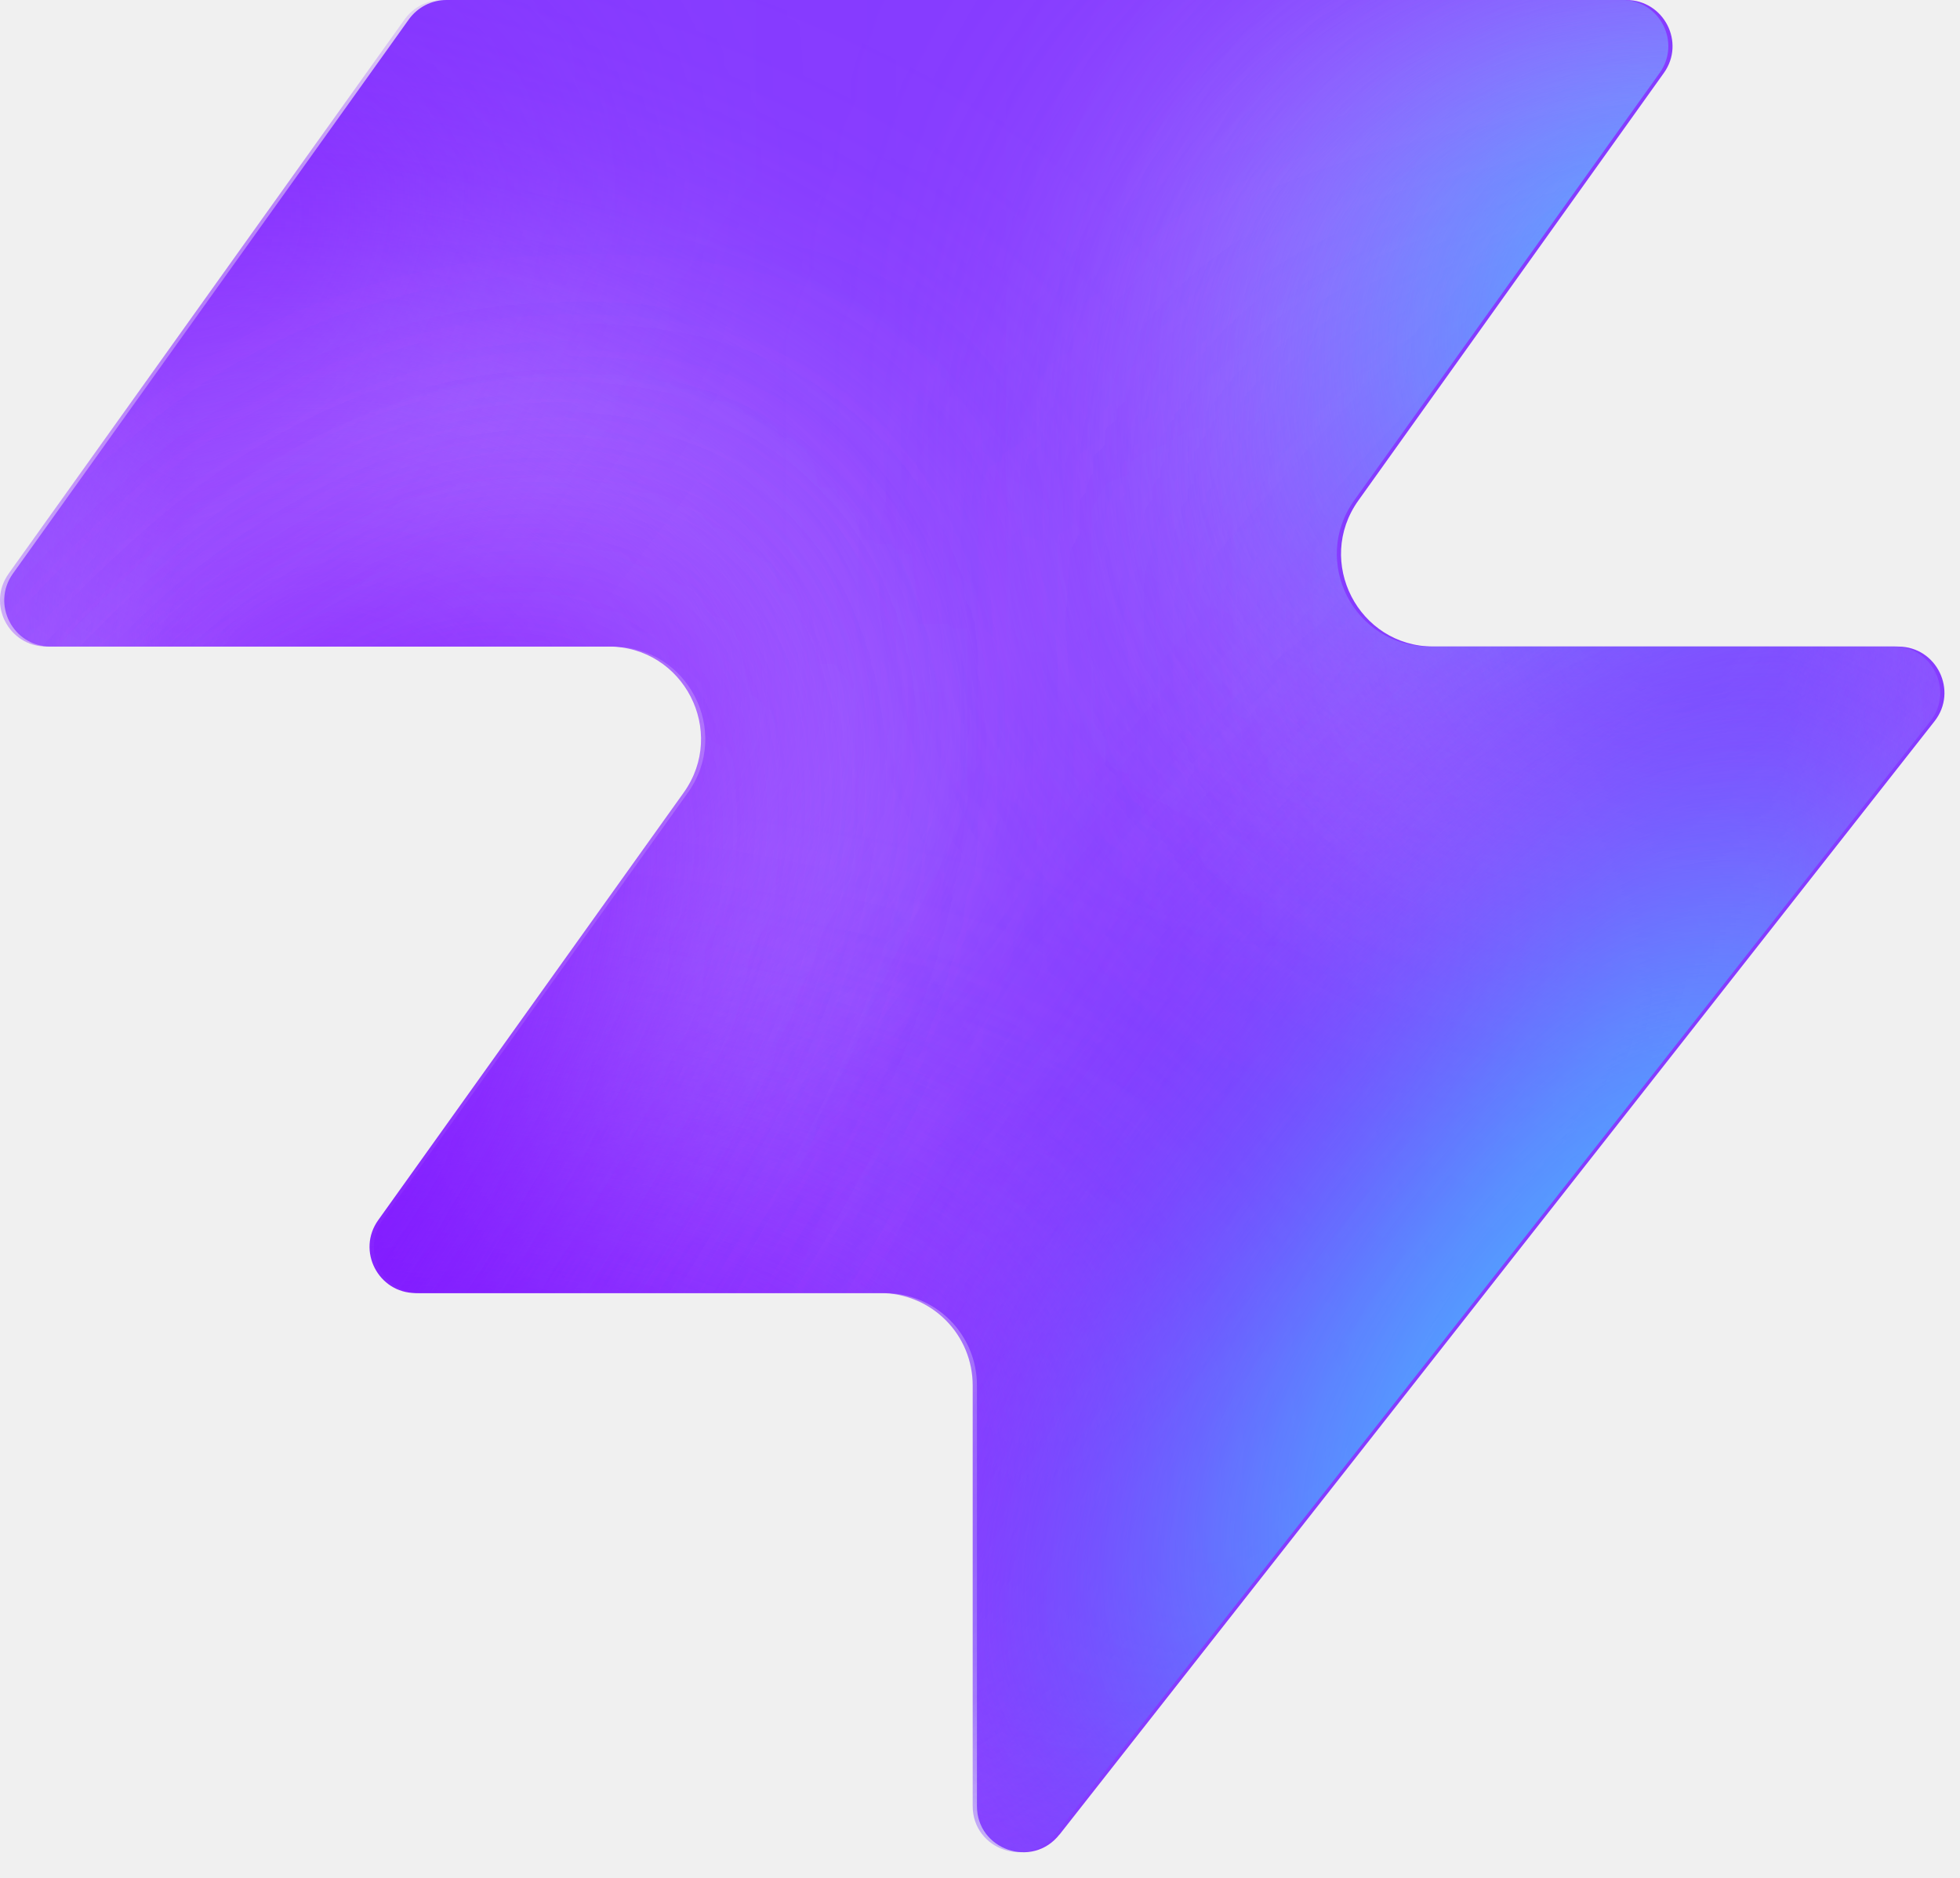
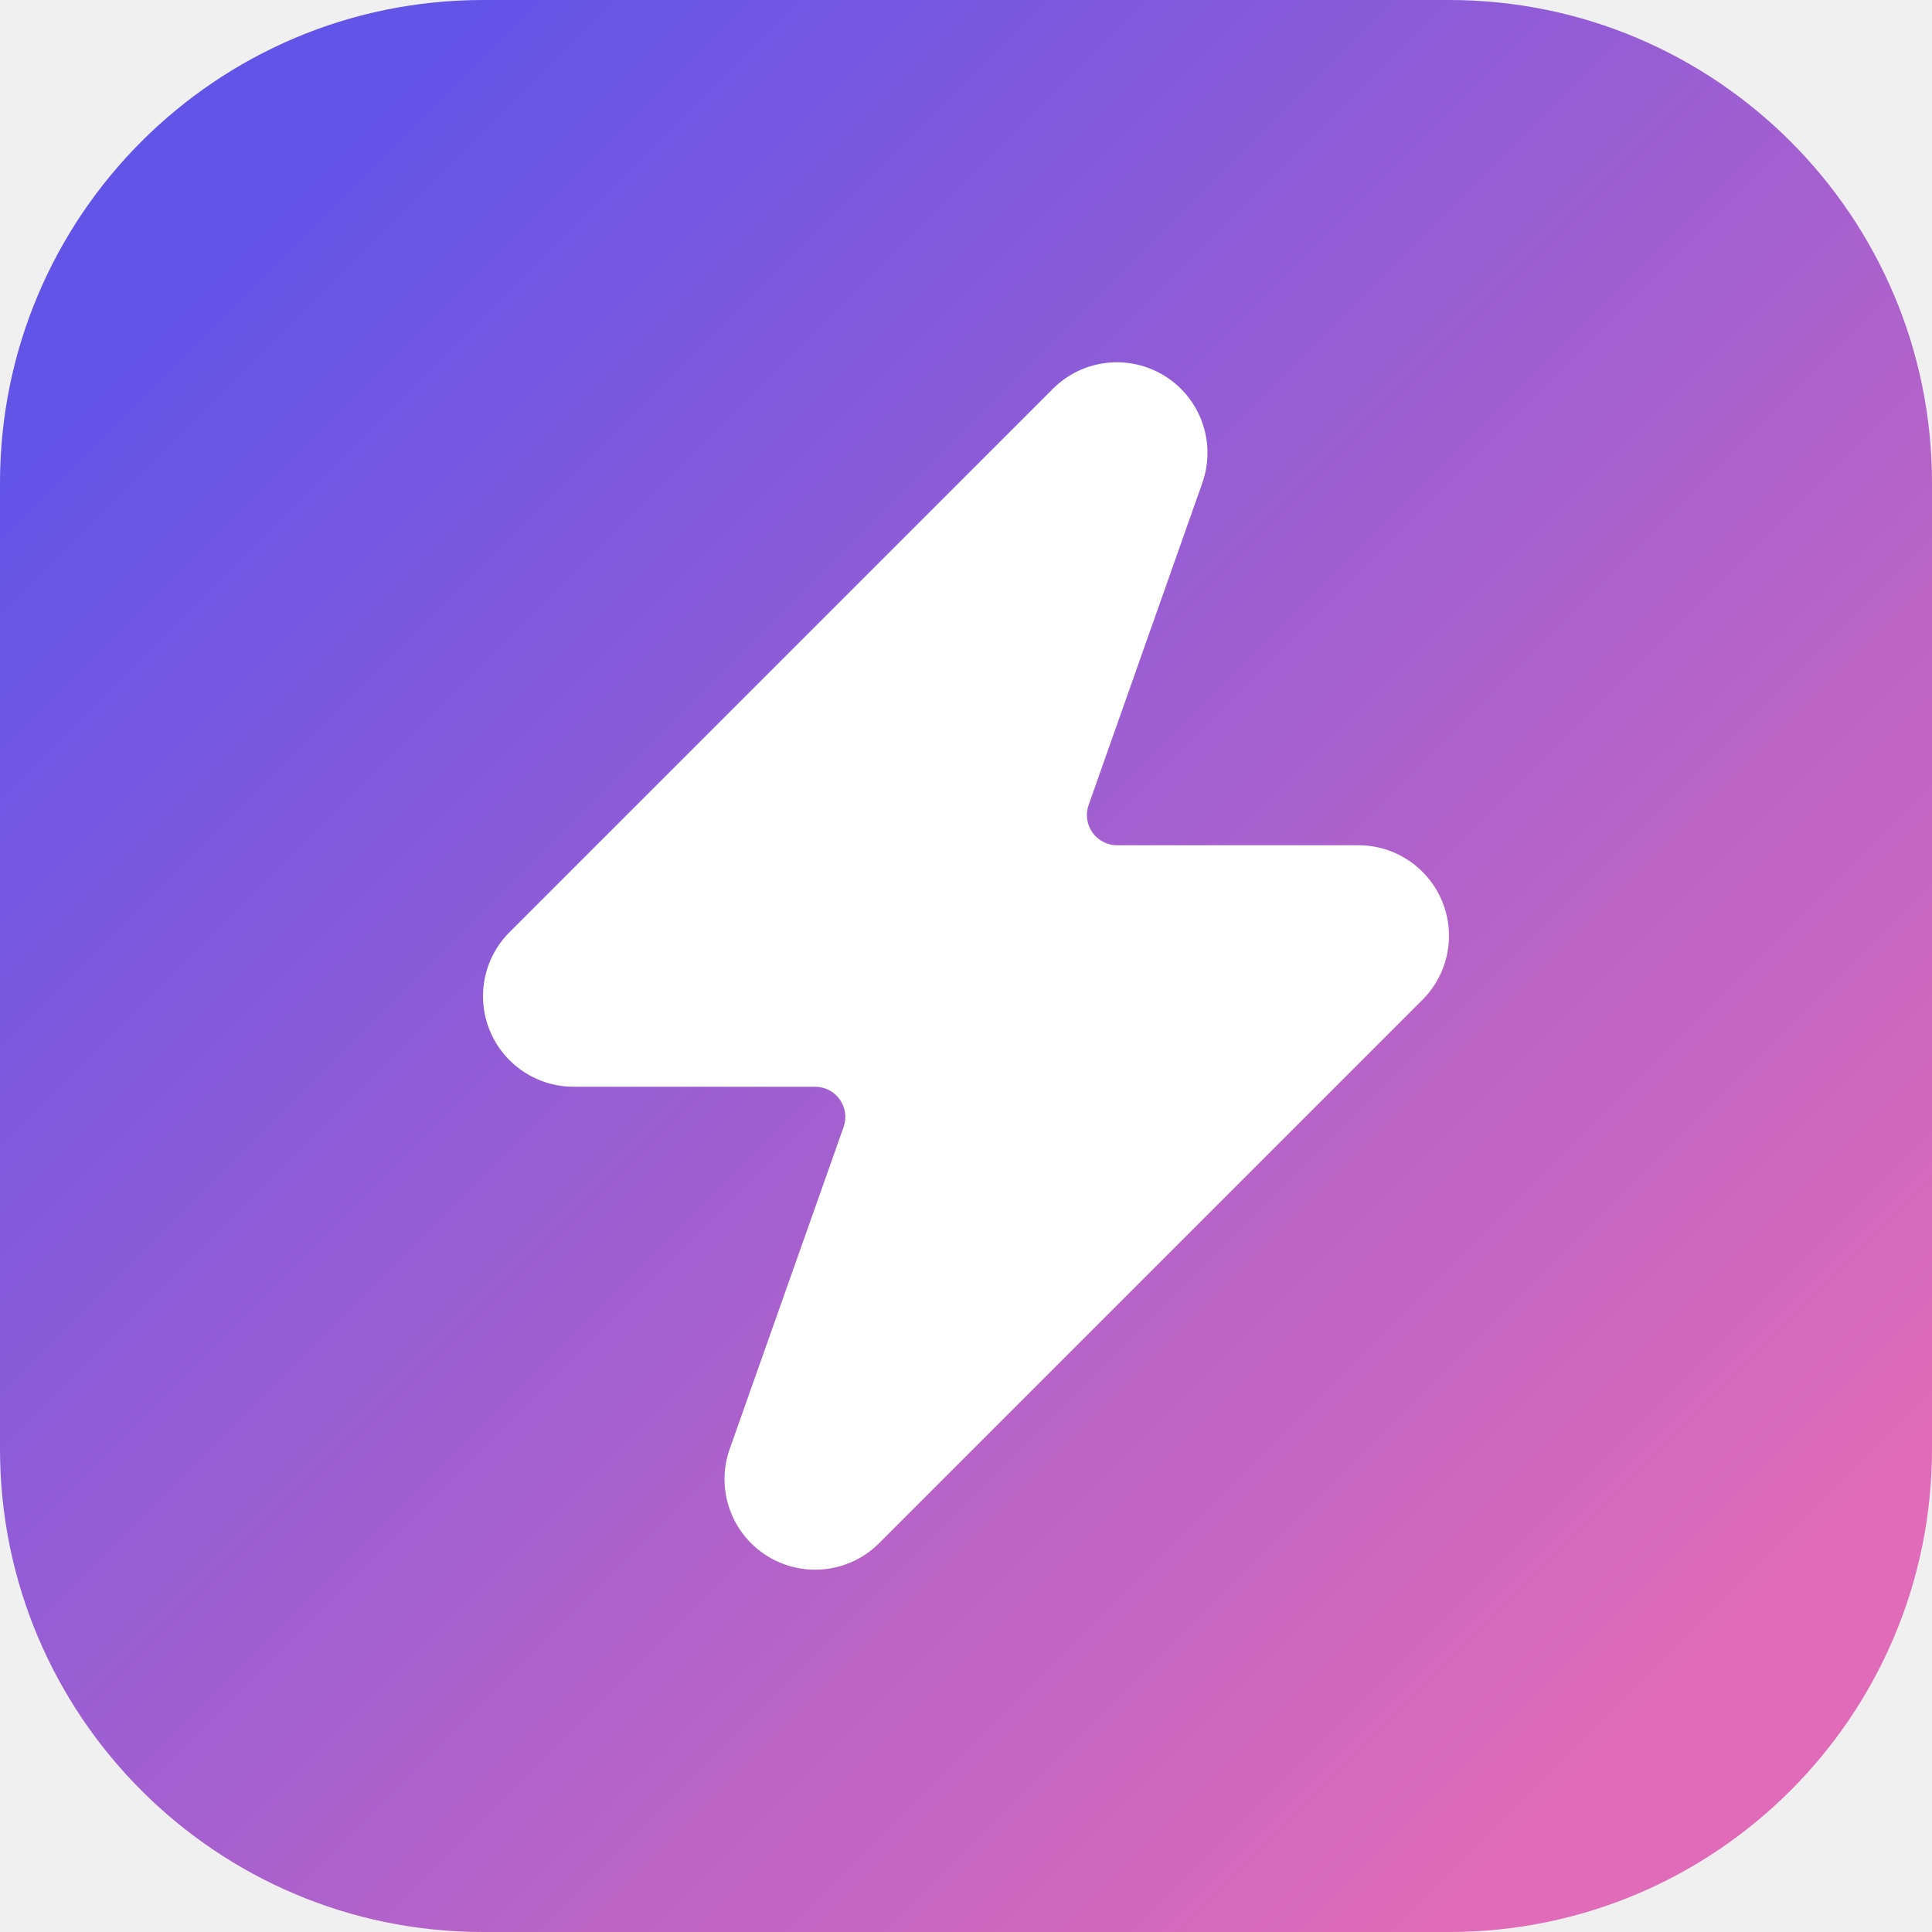
- <svg xmlns="http://www.w3.org/2000/svg" width="48" height="46" fill="none" viewBox="0 0 48 46">
-   <path fill="#863bff" d="M25.946 44.938c-.664.845-2.021.375-2.021-.698V33.937a2.26 2.26 0 0 0-2.262-2.262H10.287c-.92 0-1.456-1.04-.92-1.788l7.48-10.471c1.07-1.497 0-3.578-1.842-3.578H1.237c-.92 0-1.456-1.04-.92-1.788L10.013.474c.214-.297.556-.474.92-.474h28.894c.92 0 1.456 1.04.92 1.788l-7.48 10.471c-1.07 1.498 0 3.579 1.842 3.579h11.377c.943 0 1.473 1.088.89 1.83L25.947 44.94z" style="fill:#863bff;fill:color(display-p3 .525 .23 1);fill-opacity:1" />
-   <mask id="a" width="48" height="46" x="0" y="0" maskUnits="userSpaceOnUse" style="mask-type:alpha">
-     <path fill="#000" d="M25.842 44.938c-.664.844-2.021.375-2.021-.698V33.937a2.26 2.26 0 0 0-2.262-2.262H10.183c-.92 0-1.456-1.04-.92-1.788l7.48-10.471c1.07-1.498 0-3.579-1.842-3.579H1.133c-.92 0-1.456-1.04-.92-1.787L9.91.473c.214-.297.556-.474.92-.474h28.894c.92 0 1.456 1.04.92 1.788l-7.48 10.471c-1.07 1.498 0 3.578 1.842 3.578h11.377c.943 0 1.473 1.088.89 1.832L25.843 44.94z" style="fill:#000;fill-opacity:1" />
-   </mask>
-   <g mask="url(#a)">
-     <g filter="url(#b)">
-       <ellipse cx="5.508" cy="14.704" fill="#ede6ff" rx="5.508" ry="14.704" style="fill:#ede6ff;fill:color(display-p3 .927 .903 1);fill-opacity:1" transform="matrix(.00324 1 1 -.00324 -4.47 31.516)" />
-     </g>
-     <g filter="url(#c)">
-       <ellipse cx="10.399" cy="29.851" fill="#ede6ff" rx="10.399" ry="29.851" style="fill:#ede6ff;fill:color(display-p3 .927 .903 1);fill-opacity:1" transform="matrix(.00324 1 1 -.00324 -39.328 7.883)" />
-     </g>
-     <g filter="url(#d)">
-       <ellipse cx="5.508" cy="30.487" fill="#7e14ff" rx="5.508" ry="30.487" style="fill:#7e14ff;fill:color(display-p3 .492 .077 1);fill-opacity:1" transform="rotate(89.814 -25.913 -14.639)scale(1 -1)" />
-     </g>
-     <g filter="url(#e)">
-       <ellipse cx="5.508" cy="30.599" fill="#7e14ff" rx="5.508" ry="30.599" style="fill:#7e14ff;fill:color(display-p3 .492 .077 1);fill-opacity:1" transform="rotate(89.814 -32.644 -3.334)scale(1 -1)" />
-     </g>
-     <g filter="url(#f)">
-       <ellipse cx="5.508" cy="30.599" fill="#7e14ff" rx="5.508" ry="30.599" style="fill:#7e14ff;fill:color(display-p3 .492 .077 1);fill-opacity:1" transform="matrix(.00324 1 1 -.00324 -34.34 30.47)" />
-     </g>
-     <g filter="url(#g)">
-       <ellipse cx="14.072" cy="22.078" fill="#ede6ff" rx="14.072" ry="22.078" style="fill:#ede6ff;fill:color(display-p3 .927 .903 1);fill-opacity:1" transform="rotate(93.35 24.506 48.493)scale(-1 1)" />
-     </g>
-     <g filter="url(#h)">
-       <ellipse cx="3.47" cy="21.501" fill="#7e14ff" rx="3.47" ry="21.501" style="fill:#7e14ff;fill:color(display-p3 .492 .077 1);fill-opacity:1" transform="rotate(89.009 28.708 47.59)scale(-1 1)" />
-     </g>
-     <g filter="url(#i)">
-       <ellipse cx="3.47" cy="21.501" fill="#7e14ff" rx="3.47" ry="21.501" style="fill:#7e14ff;fill:color(display-p3 .492 .077 1);fill-opacity:1" transform="rotate(89.009 28.708 47.59)scale(-1 1)" />
-     </g>
-     <g filter="url(#j)">
-       <ellipse cx=".387" cy="8.972" fill="#7e14ff" rx="4.407" ry="29.108" style="fill:#7e14ff;fill:color(display-p3 .492 .077 1);fill-opacity:1" transform="rotate(39.51 .387 8.972)" />
-     </g>
-     <g filter="url(#k)">
-       <ellipse cx="47.523" cy="-6.092" fill="#7e14ff" rx="4.407" ry="29.108" style="fill:#7e14ff;fill:color(display-p3 .492 .077 1);fill-opacity:1" transform="rotate(37.892 47.523 -6.092)" />
-     </g>
-     <g filter="url(#l)">
-       <ellipse cx="41.412" cy="6.333" fill="#47bfff" rx="5.971" ry="9.665" style="fill:#47bfff;fill:color(display-p3 .28 .748 1);fill-opacity:1" transform="rotate(37.892 41.412 6.333)" />
-     </g>
-     <g filter="url(#m)">
-       <ellipse cx="-1.879" cy="38.332" fill="#7e14ff" rx="4.407" ry="29.108" style="fill:#7e14ff;fill:color(display-p3 .492 .077 1);fill-opacity:1" transform="rotate(37.892 -1.88 38.332)" />
-     </g>
-     <g filter="url(#n)">
-       <ellipse cx="-1.879" cy="38.332" fill="#7e14ff" rx="4.407" ry="29.108" style="fill:#7e14ff;fill:color(display-p3 .492 .077 1);fill-opacity:1" transform="rotate(37.892 -1.88 38.332)" />
-     </g>
-     <g filter="url(#o)">
-       <ellipse cx="35.651" cy="29.907" fill="#7e14ff" rx="4.407" ry="29.108" style="fill:#7e14ff;fill:color(display-p3 .492 .077 1);fill-opacity:1" transform="rotate(37.892 35.651 29.907)" />
-     </g>
-     <g filter="url(#p)">
-       <ellipse cx="38.418" cy="32.4" fill="#47bfff" rx="5.971" ry="15.297" style="fill:#47bfff;fill:color(display-p3 .28 .748 1);fill-opacity:1" transform="rotate(37.892 38.418 32.4)" />
-     </g>
-   </g>
+ <svg xmlns="http://www.w3.org/2000/svg" viewBox="0 0 32 32">
  <defs>
-     <filter id="b" width="60.045" height="41.654" x="-19.77" y="16.149" color-interpolation-filters="sRGB" filterUnits="userSpaceOnUse">
-       <feFlood flood-opacity="0" result="BackgroundImageFix" />
-       <feBlend in="SourceGraphic" in2="BackgroundImageFix" result="shape" />
-       <feGaussianBlur result="effect1_foregroundBlur_2002_17158" stdDeviation="7.659" />
-     </filter>
-     <filter id="c" width="90.34" height="51.437" x="-54.613" y="-7.533" color-interpolation-filters="sRGB" filterUnits="userSpaceOnUse">
-       <feFlood flood-opacity="0" result="BackgroundImageFix" />
-       <feBlend in="SourceGraphic" in2="BackgroundImageFix" result="shape" />
-       <feGaussianBlur result="effect1_foregroundBlur_2002_17158" stdDeviation="7.659" />
-     </filter>
-     <filter id="d" width="79.355" height="29.4" x="-49.64" y="2.03" color-interpolation-filters="sRGB" filterUnits="userSpaceOnUse">
-       <feFlood flood-opacity="0" result="BackgroundImageFix" />
-       <feBlend in="SourceGraphic" in2="BackgroundImageFix" result="shape" />
-       <feGaussianBlur result="effect1_foregroundBlur_2002_17158" stdDeviation="4.596" />
-     </filter>
-     <filter id="e" width="79.579" height="29.4" x="-45.045" y="20.029" color-interpolation-filters="sRGB" filterUnits="userSpaceOnUse">
-       <feFlood flood-opacity="0" result="BackgroundImageFix" />
-       <feBlend in="SourceGraphic" in2="BackgroundImageFix" result="shape" />
-       <feGaussianBlur result="effect1_foregroundBlur_2002_17158" stdDeviation="4.596" />
-     </filter>
-     <filter id="f" width="79.579" height="29.4" x="-43.513" y="21.178" color-interpolation-filters="sRGB" filterUnits="userSpaceOnUse">
-       <feFlood flood-opacity="0" result="BackgroundImageFix" />
-       <feBlend in="SourceGraphic" in2="BackgroundImageFix" result="shape" />
-       <feGaussianBlur result="effect1_foregroundBlur_2002_17158" stdDeviation="4.596" />
-     </filter>
-     <filter id="g" width="74.749" height="58.852" x="15.756" y="-17.901" color-interpolation-filters="sRGB" filterUnits="userSpaceOnUse">
-       <feFlood flood-opacity="0" result="BackgroundImageFix" />
-       <feBlend in="SourceGraphic" in2="BackgroundImageFix" result="shape" />
-       <feGaussianBlur result="effect1_foregroundBlur_2002_17158" stdDeviation="7.659" />
-     </filter>
-     <filter id="h" width="61.377" height="25.362" x="23.548" y="2.284" color-interpolation-filters="sRGB" filterUnits="userSpaceOnUse">
-       <feFlood flood-opacity="0" result="BackgroundImageFix" />
-       <feBlend in="SourceGraphic" in2="BackgroundImageFix" result="shape" />
-       <feGaussianBlur result="effect1_foregroundBlur_2002_17158" stdDeviation="4.596" />
-     </filter>
-     <filter id="i" width="61.377" height="25.362" x="23.548" y="2.284" color-interpolation-filters="sRGB" filterUnits="userSpaceOnUse">
-       <feFlood flood-opacity="0" result="BackgroundImageFix" />
-       <feBlend in="SourceGraphic" in2="BackgroundImageFix" result="shape" />
-       <feGaussianBlur result="effect1_foregroundBlur_2002_17158" stdDeviation="4.596" />
-     </filter>
-     <filter id="j" width="56.045" height="63.649" x="-27.636" y="-22.853" color-interpolation-filters="sRGB" filterUnits="userSpaceOnUse">
-       <feFlood flood-opacity="0" result="BackgroundImageFix" />
-       <feBlend in="SourceGraphic" in2="BackgroundImageFix" result="shape" />
-       <feGaussianBlur result="effect1_foregroundBlur_2002_17158" stdDeviation="4.596" />
-     </filter>
-     <filter id="k" width="54.814" height="64.646" x="20.116" y="-38.415" color-interpolation-filters="sRGB" filterUnits="userSpaceOnUse">
-       <feFlood flood-opacity="0" result="BackgroundImageFix" />
-       <feBlend in="SourceGraphic" in2="BackgroundImageFix" result="shape" />
-       <feGaussianBlur result="effect1_foregroundBlur_2002_17158" stdDeviation="4.596" />
-     </filter>
-     <filter id="l" width="33.541" height="35.313" x="24.641" y="-11.323" color-interpolation-filters="sRGB" filterUnits="userSpaceOnUse">
-       <feFlood flood-opacity="0" result="BackgroundImageFix" />
-       <feBlend in="SourceGraphic" in2="BackgroundImageFix" result="shape" />
-       <feGaussianBlur result="effect1_foregroundBlur_2002_17158" stdDeviation="4.596" />
-     </filter>
-     <filter id="m" width="54.814" height="64.646" x="-29.286" y="6.009" color-interpolation-filters="sRGB" filterUnits="userSpaceOnUse">
-       <feFlood flood-opacity="0" result="BackgroundImageFix" />
-       <feBlend in="SourceGraphic" in2="BackgroundImageFix" result="shape" />
-       <feGaussianBlur result="effect1_foregroundBlur_2002_17158" stdDeviation="4.596" />
-     </filter>
-     <filter id="n" width="54.814" height="64.646" x="-29.286" y="6.009" color-interpolation-filters="sRGB" filterUnits="userSpaceOnUse">
-       <feFlood flood-opacity="0" result="BackgroundImageFix" />
-       <feBlend in="SourceGraphic" in2="BackgroundImageFix" result="shape" />
-       <feGaussianBlur result="effect1_foregroundBlur_2002_17158" stdDeviation="4.596" />
-     </filter>
-     <filter id="o" width="54.814" height="64.646" x="8.244" y="-2.416" color-interpolation-filters="sRGB" filterUnits="userSpaceOnUse">
-       <feFlood flood-opacity="0" result="BackgroundImageFix" />
-       <feBlend in="SourceGraphic" in2="BackgroundImageFix" result="shape" />
-       <feGaussianBlur result="effect1_foregroundBlur_2002_17158" stdDeviation="4.596" />
-     </filter>
-     <filter id="p" width="39.409" height="43.623" x="18.713" y="10.588" color-interpolation-filters="sRGB" filterUnits="userSpaceOnUse">
-       <feFlood flood-opacity="0" result="BackgroundImageFix" />
-       <feBlend in="SourceGraphic" in2="BackgroundImageFix" result="shape" />
-       <feGaussianBlur result="effect1_foregroundBlur_2002_17158" stdDeviation="4.596" />
-     </filter>
+     <linearGradient id="g" x1="4" y1="4" x2="28" y2="28" gradientUnits="userSpaceOnUse">
+       <stop stop-color="#6354e8" />
+       <stop offset="1" stop-color="#e06bb8" />
+     </linearGradient>
  </defs>
+   <rect width="32" height="32" rx="8" fill="url(#g)" />
+   <path fill="#fff" transform="translate(4 4)" d="M15.914 4a1.5 1.5 0 00-2.474-1.561l-9 9A1.5 1.5 0 005.5 14h4.002a.5.5 0 01.471.666L8.086 20a1.5 1.5 0 002.475 1.56l9-9A1.5 1.5 0 0018.5 10h-3.997a.5.5 0 01-.472-.667z" />
</svg>
